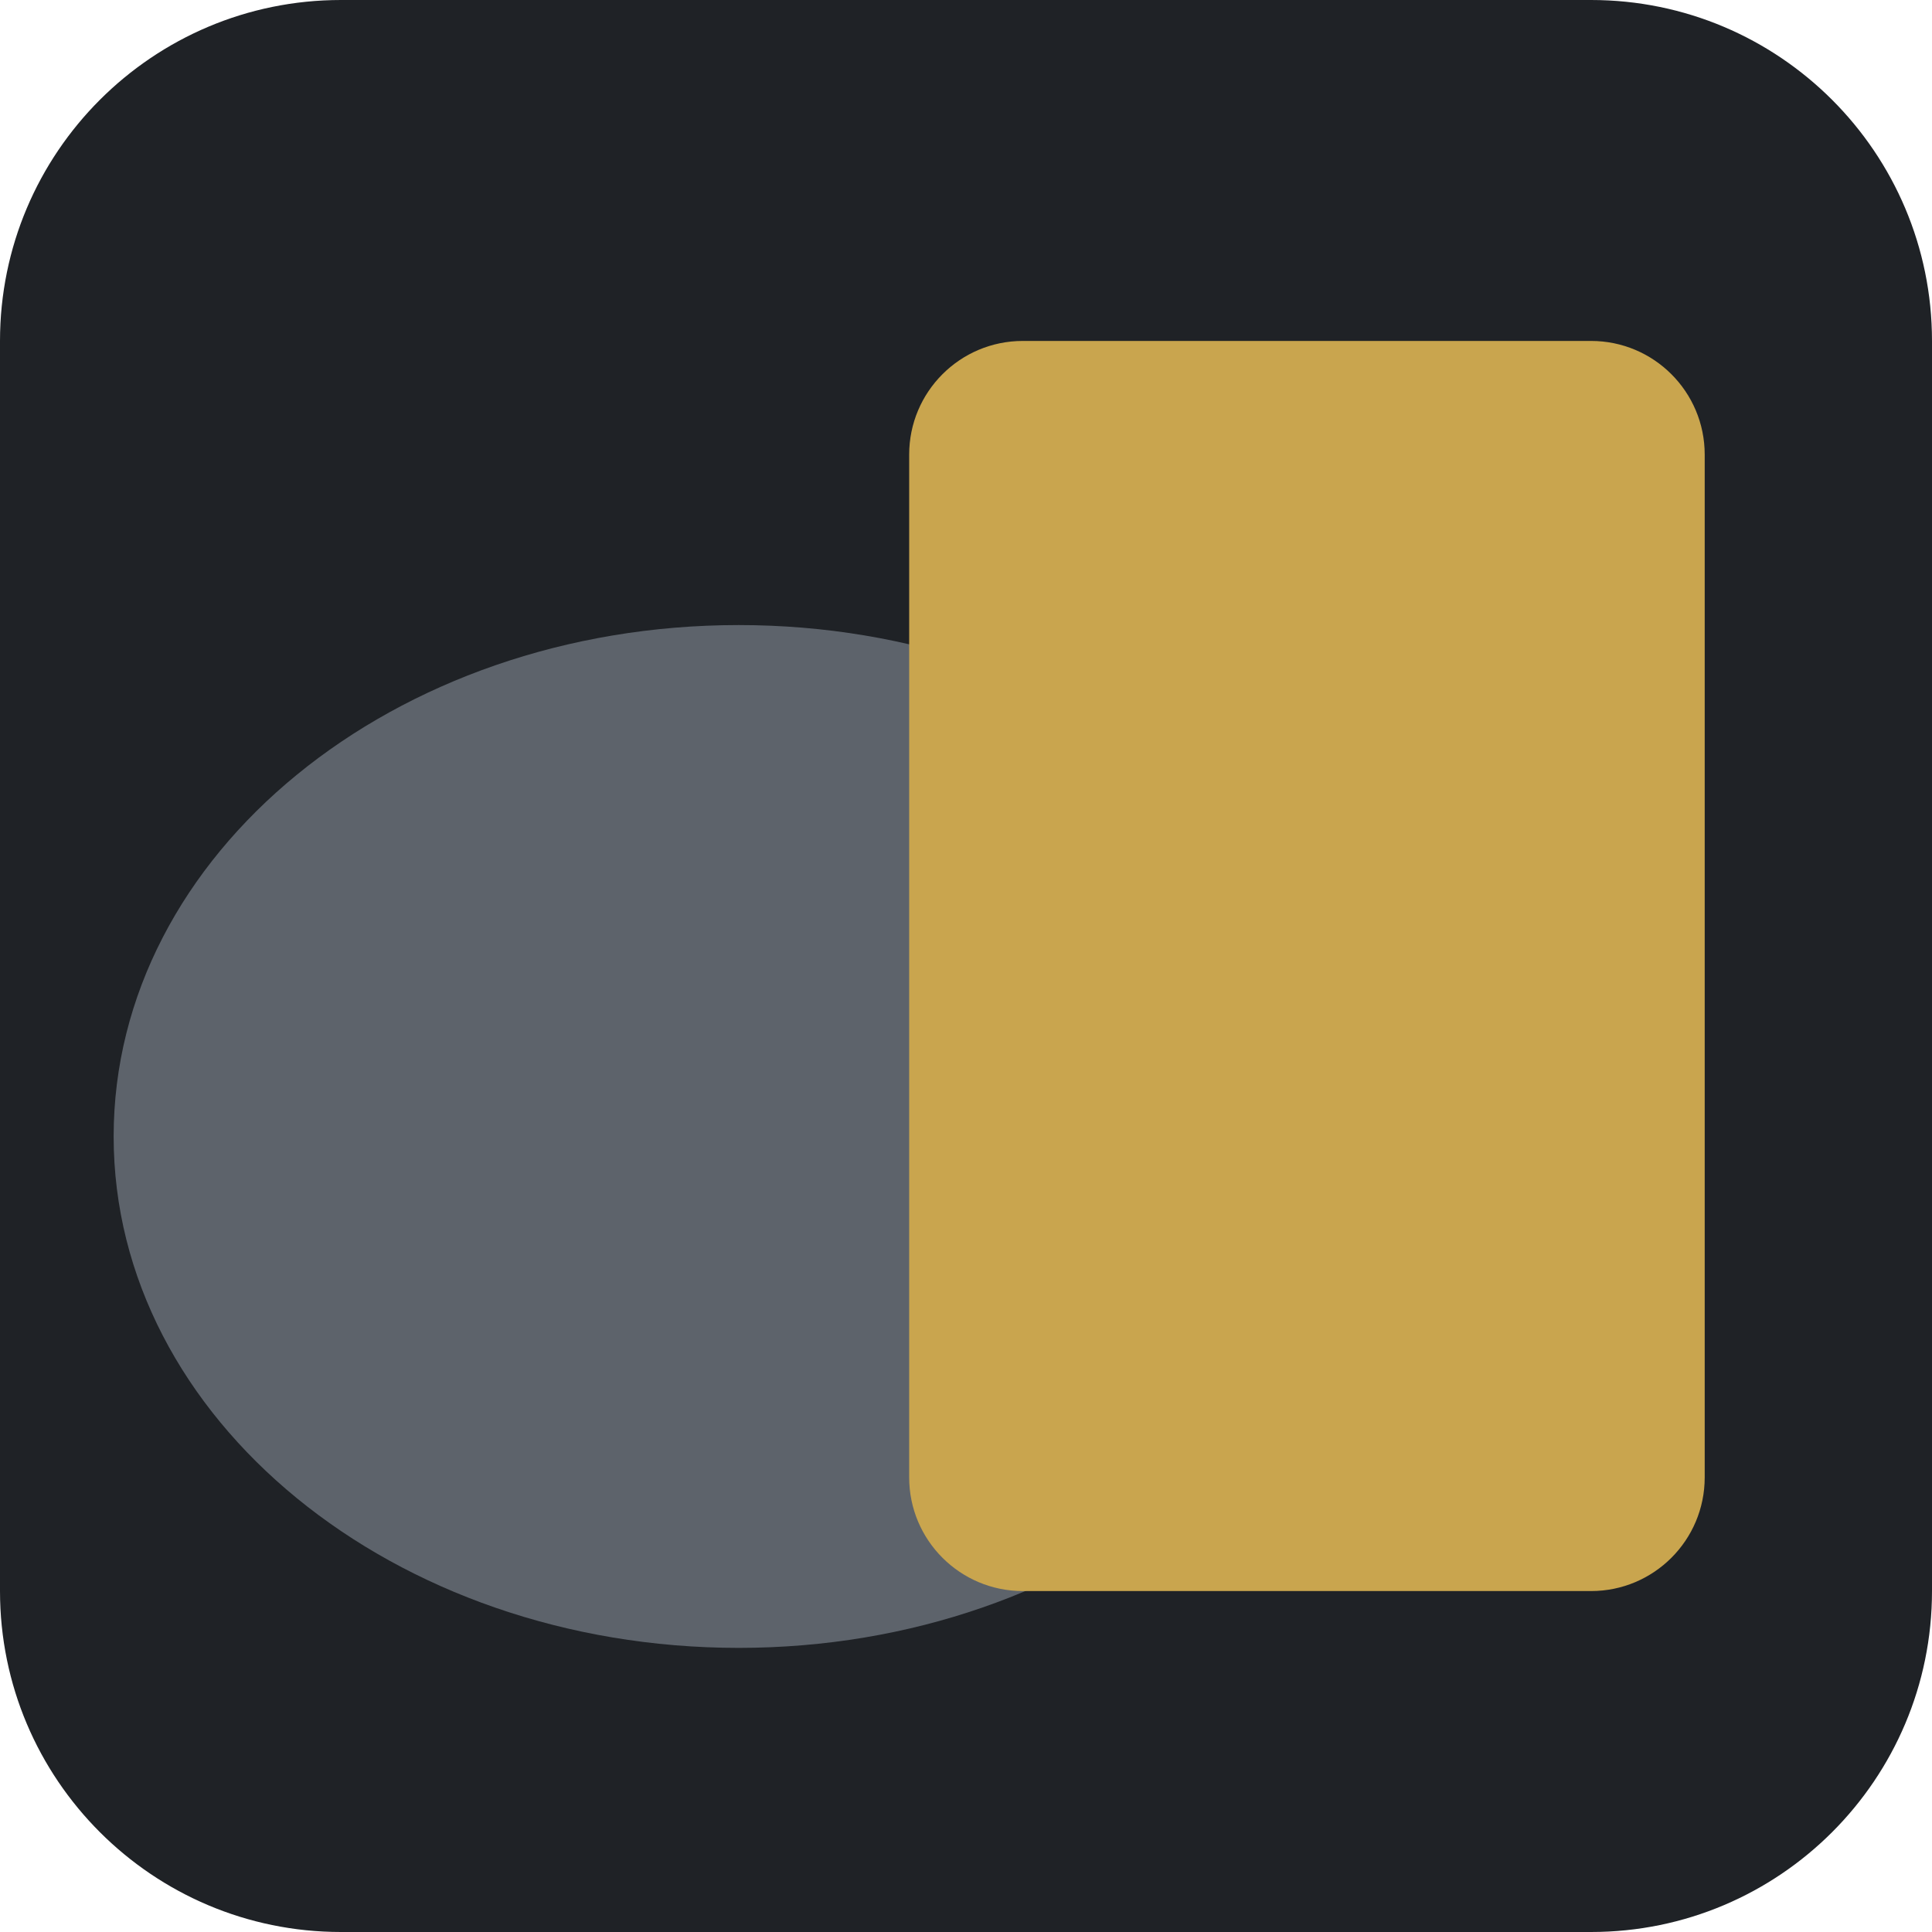
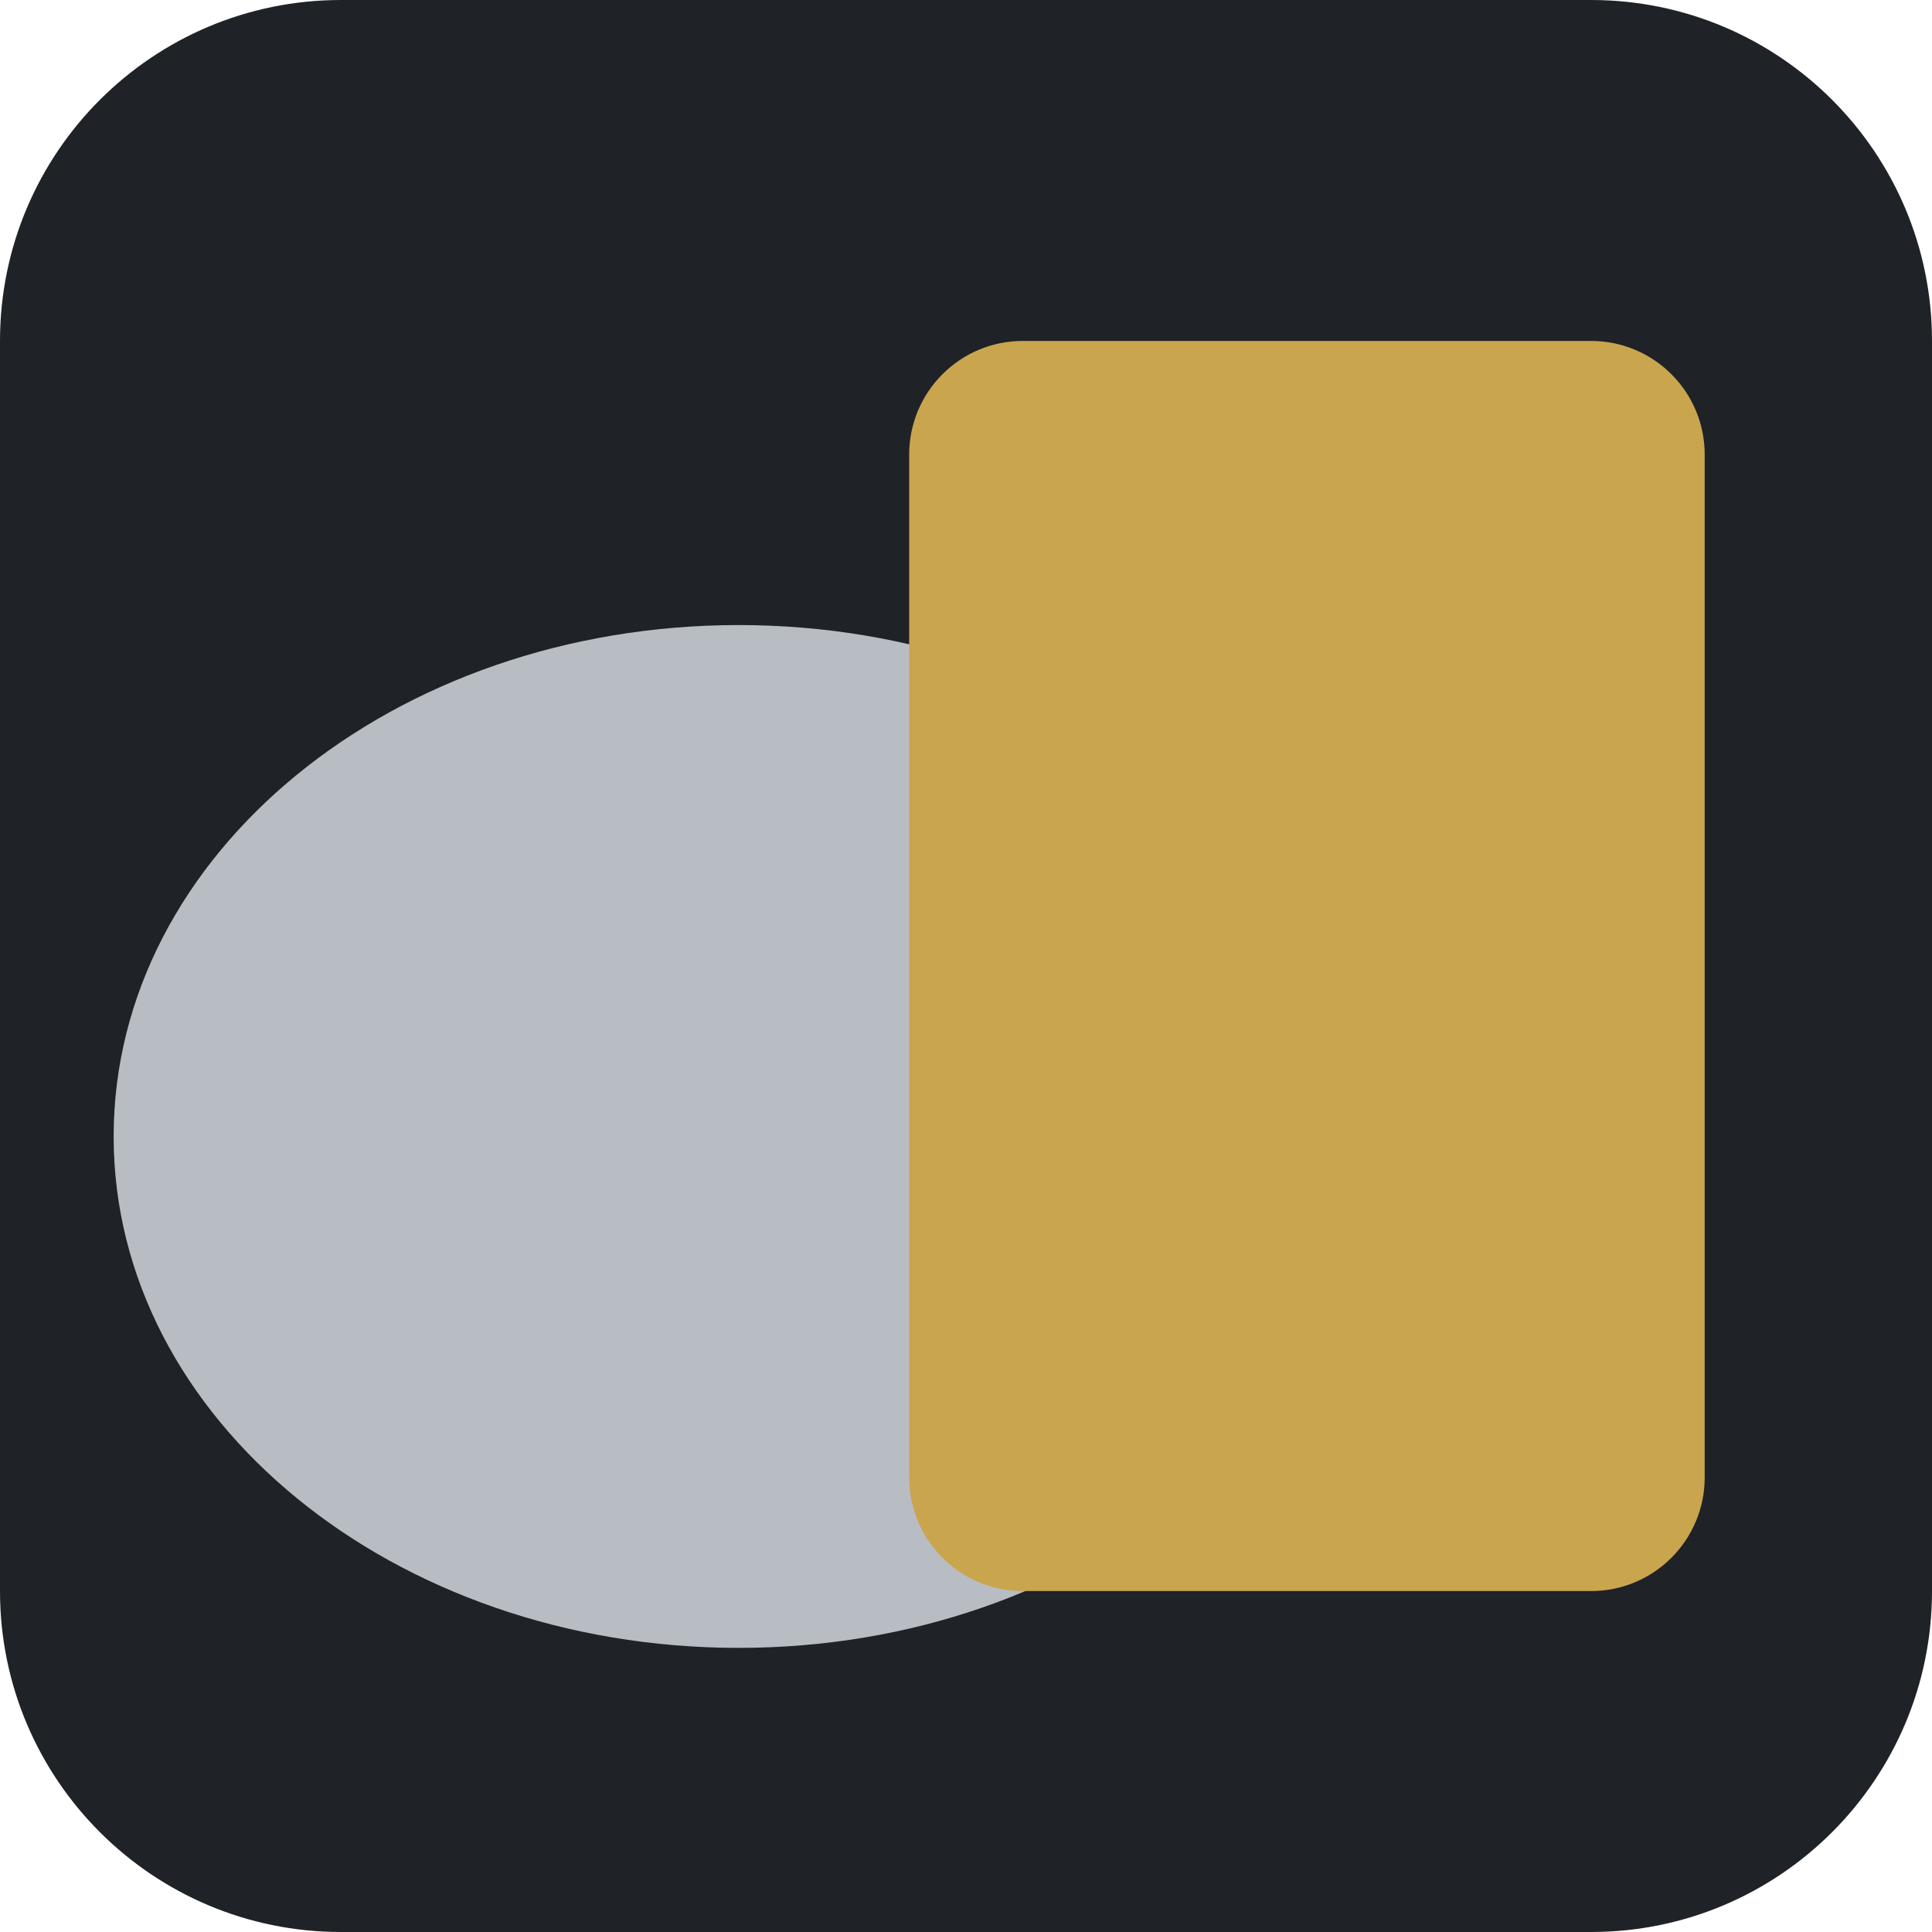
<svg xmlns="http://www.w3.org/2000/svg" viewBox="0 0 34 34">
  <rect width="34" height="34" rx="6" fill="#1f2226" />
-   <ellipse cx="13" cy="20" rx="11" ry="9" fill="#5d636b" />
+   <ellipse cx="13" cy="20" rx="11" ry="9" fill="#b8bdc4" />
  <rect x="16" y="6" width="14" height="22" rx="2" fill="#c9a54e" />
</svg>
